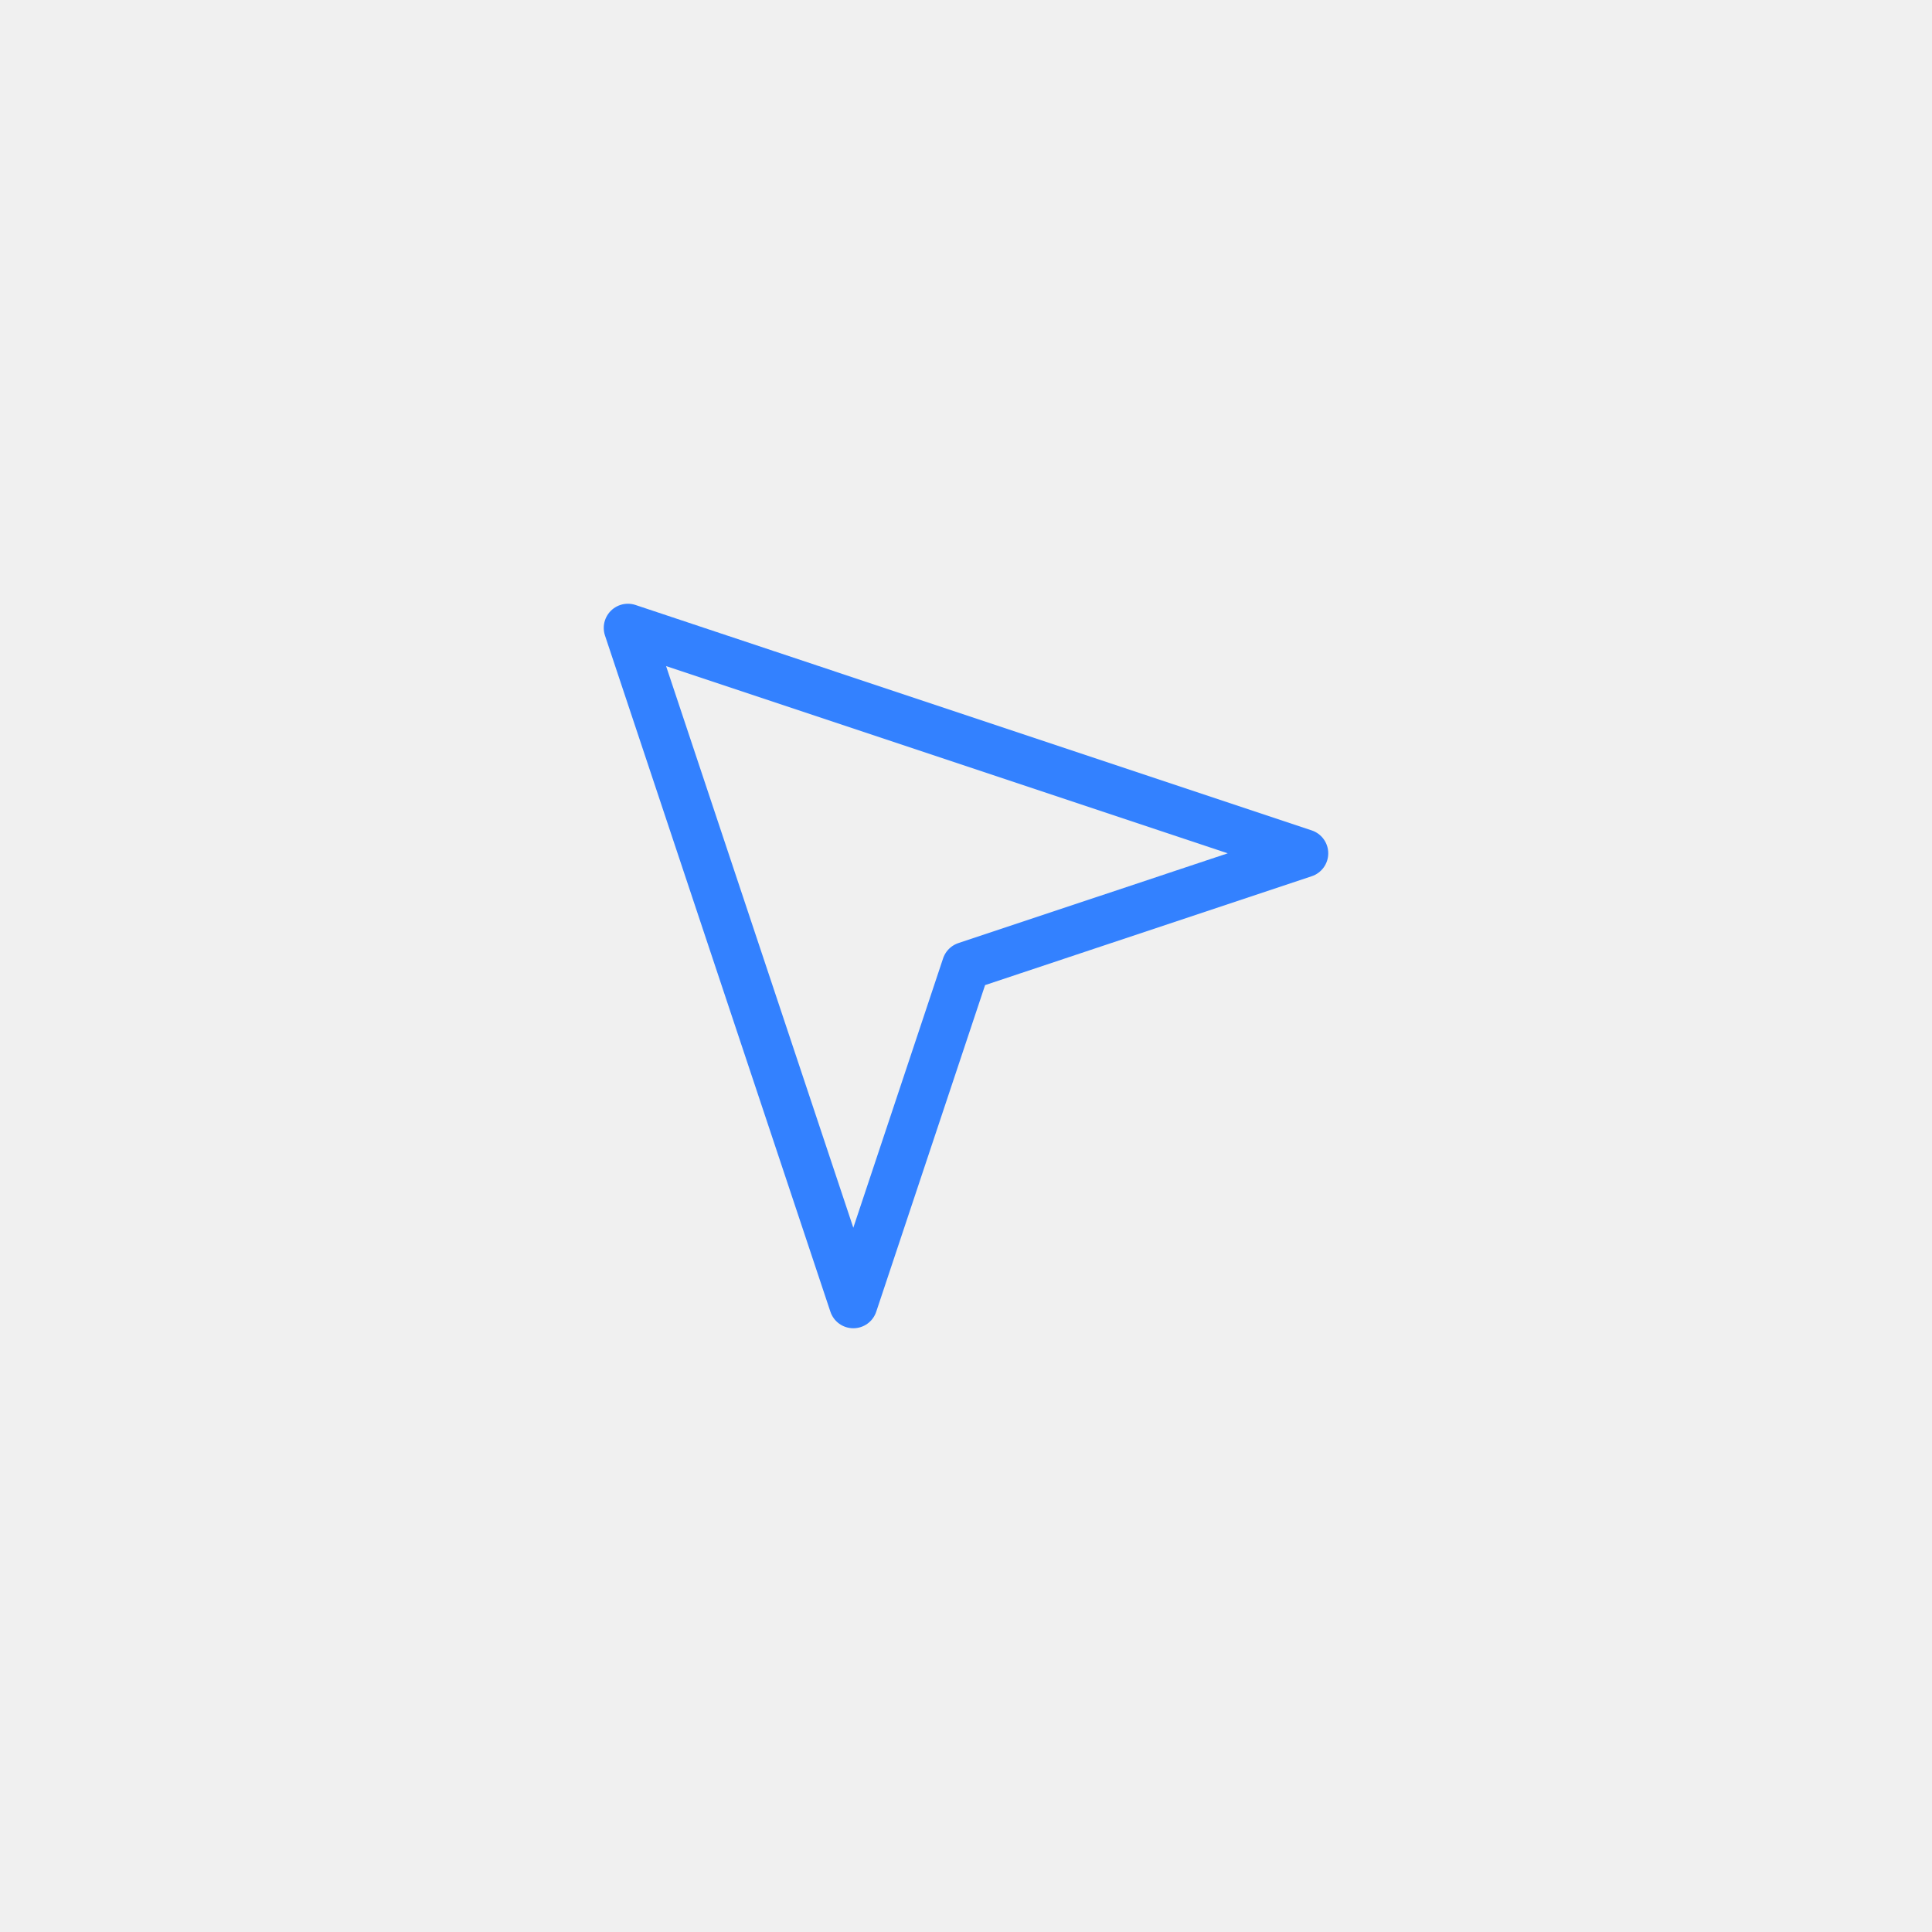
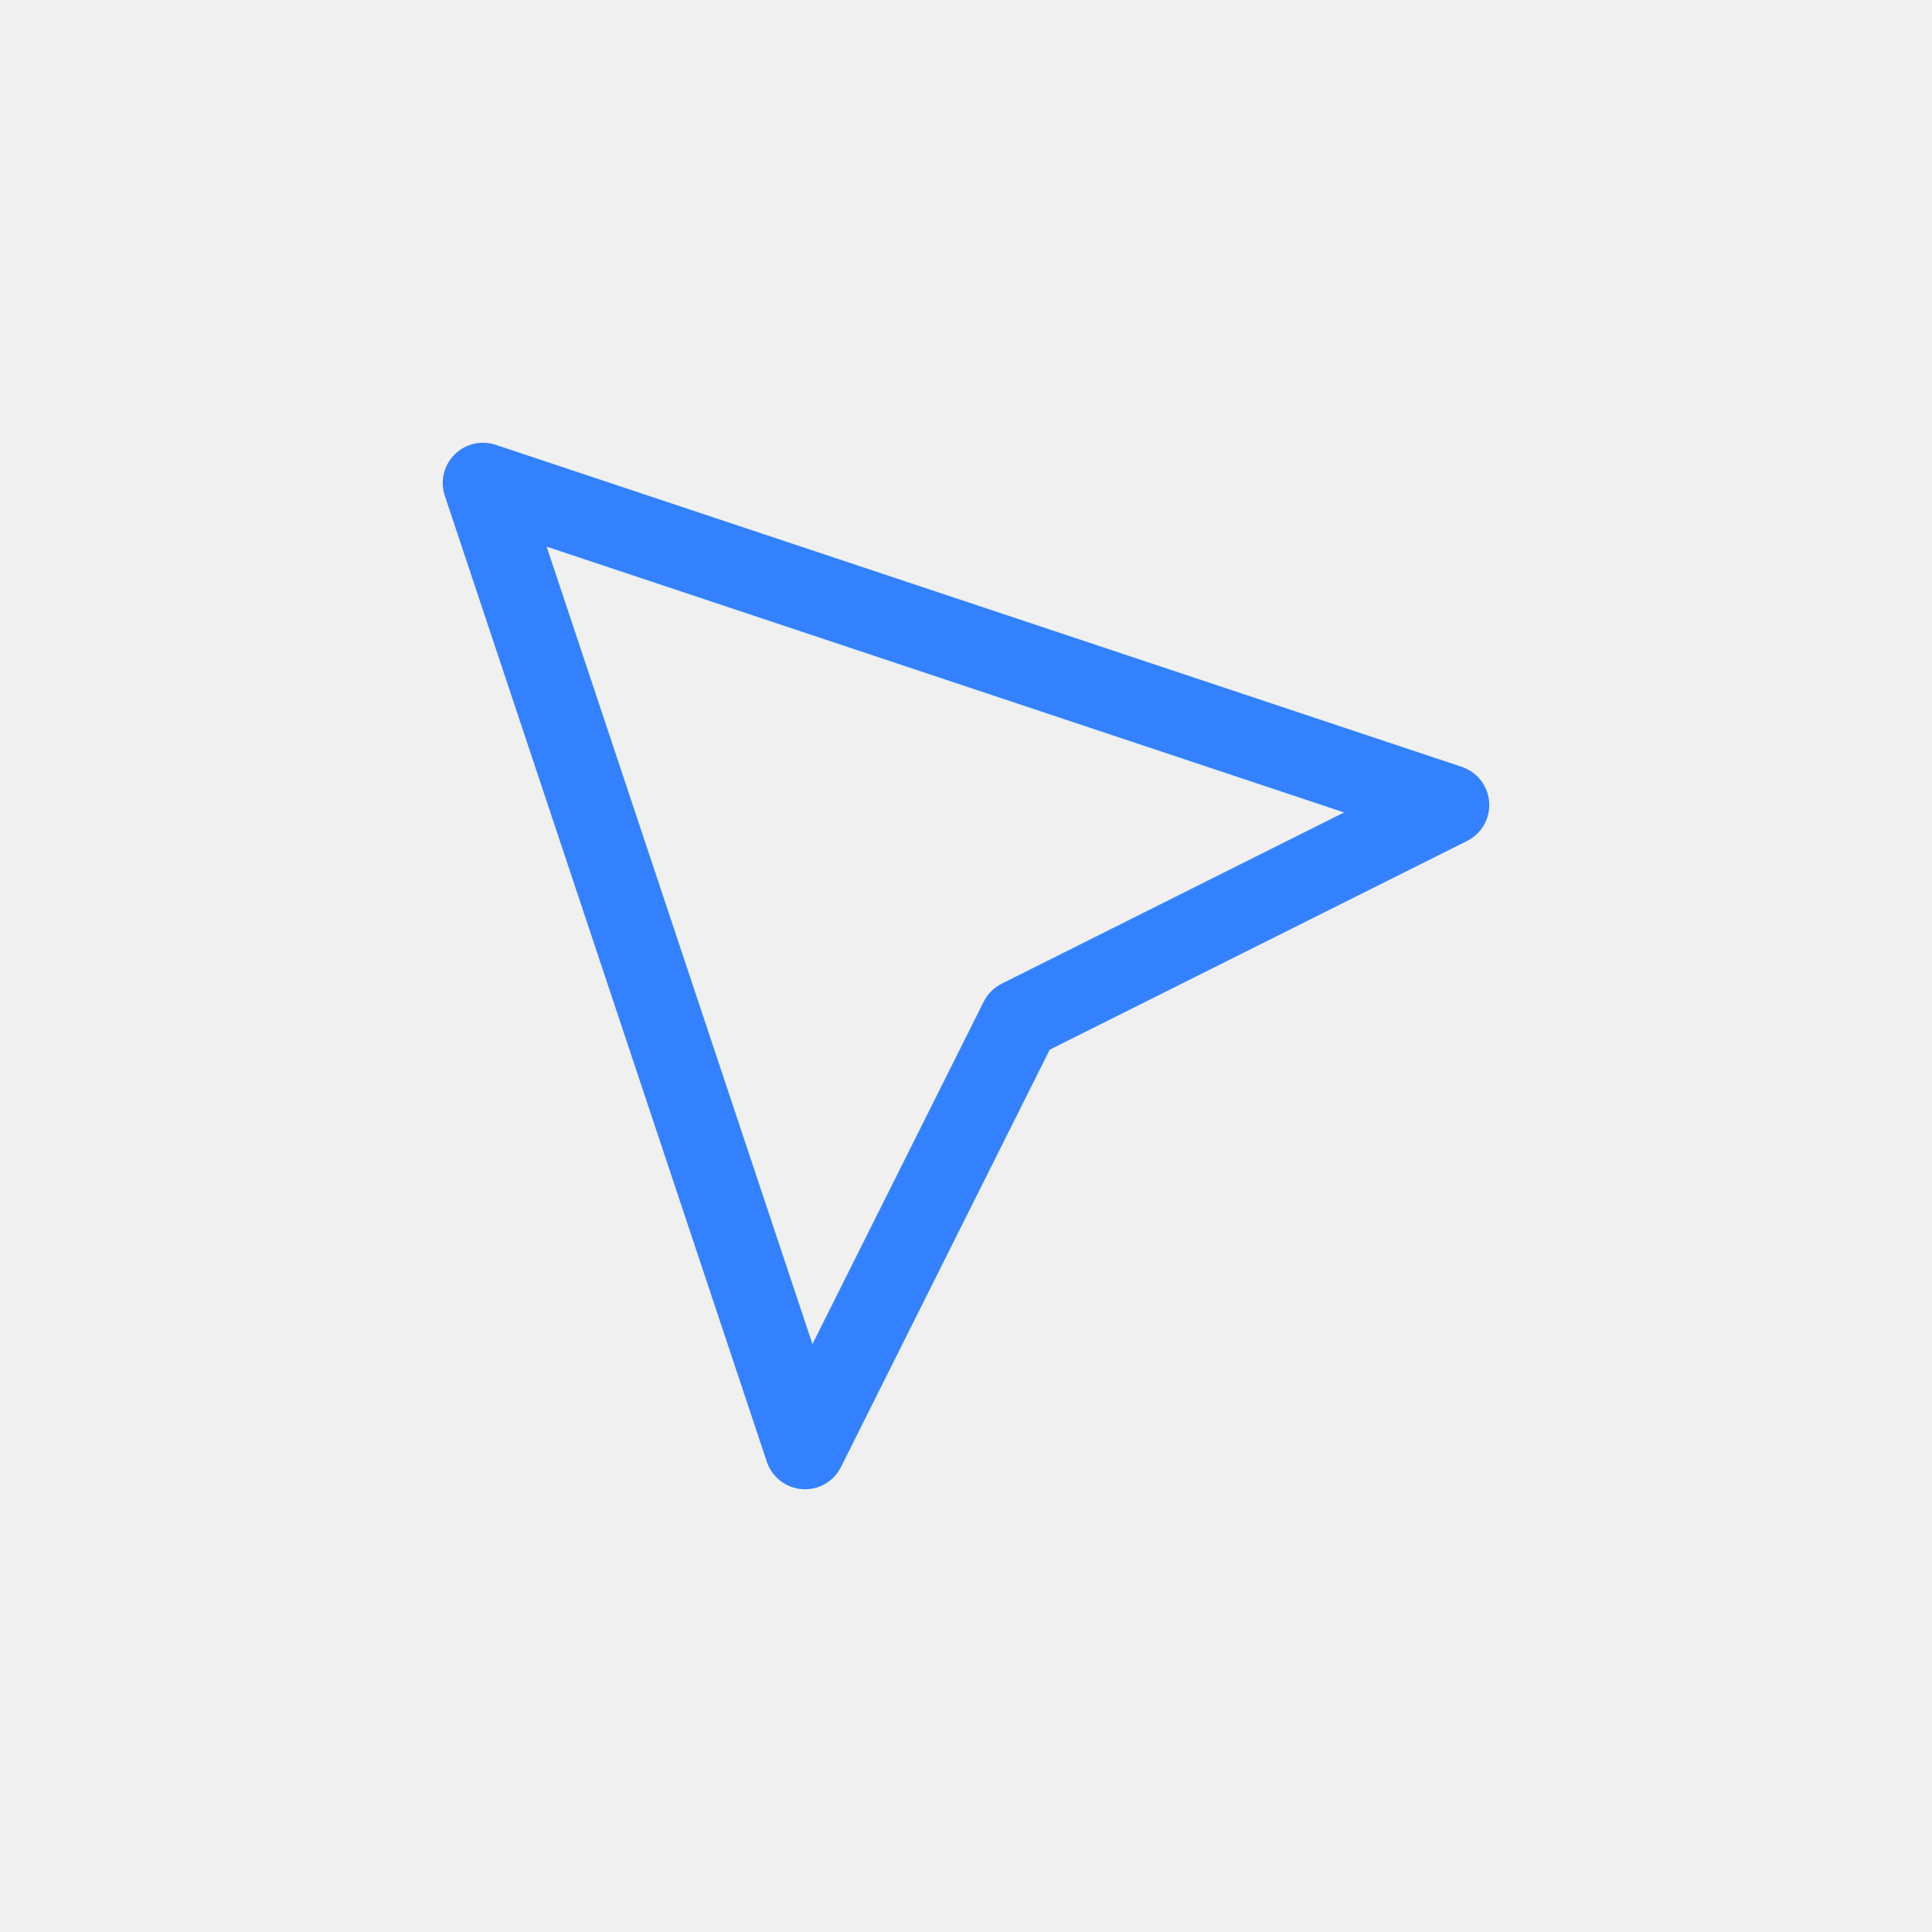
- <svg xmlns="http://www.w3.org/2000/svg" width="40px" height="40px" viewBox="0 0 40 40" version="1.1">
-   <g id="页面-4" stroke="none" stroke-width="1" fill="none" fill-rule="evenodd">
-     <g id="Whiteboard-Guidelines" transform="translate(-64, -216)">
-       <g id="cursor-pressed" transform="translate(64, 216)">
-         <rect id="矩形备份-38" fill="#FFFFFF" opacity="0.01" x="0" y="0" width="40" height="40" rx="2" />
-         <polygon id="Stroke-1备份-12" stroke="#3381FF" stroke-linecap="round" stroke-linejoin="round" points="13 13 17.667 27 20 20 27 17.667" />
+ <svg xmlns="http://www.w3.org/2000/svg" width="24px" height="24px" viewBox="0 0 24 24" version="1.1">
+   <g id="页面-1" stroke="none" stroke-width="1" fill="none" fill-rule="evenodd" stroke-linecap="round" stroke-linejoin="round">
+     <g id="切图" transform="translate(-48, -8)" stroke="#3381FF">
+       <g id="folder备份" transform="translate(48, 8)">
+         <polygon id="路径-10" points="6 6 18 10 12.667 12.667 10 18" />
      </g>
    </g>
  </g>
</svg>
